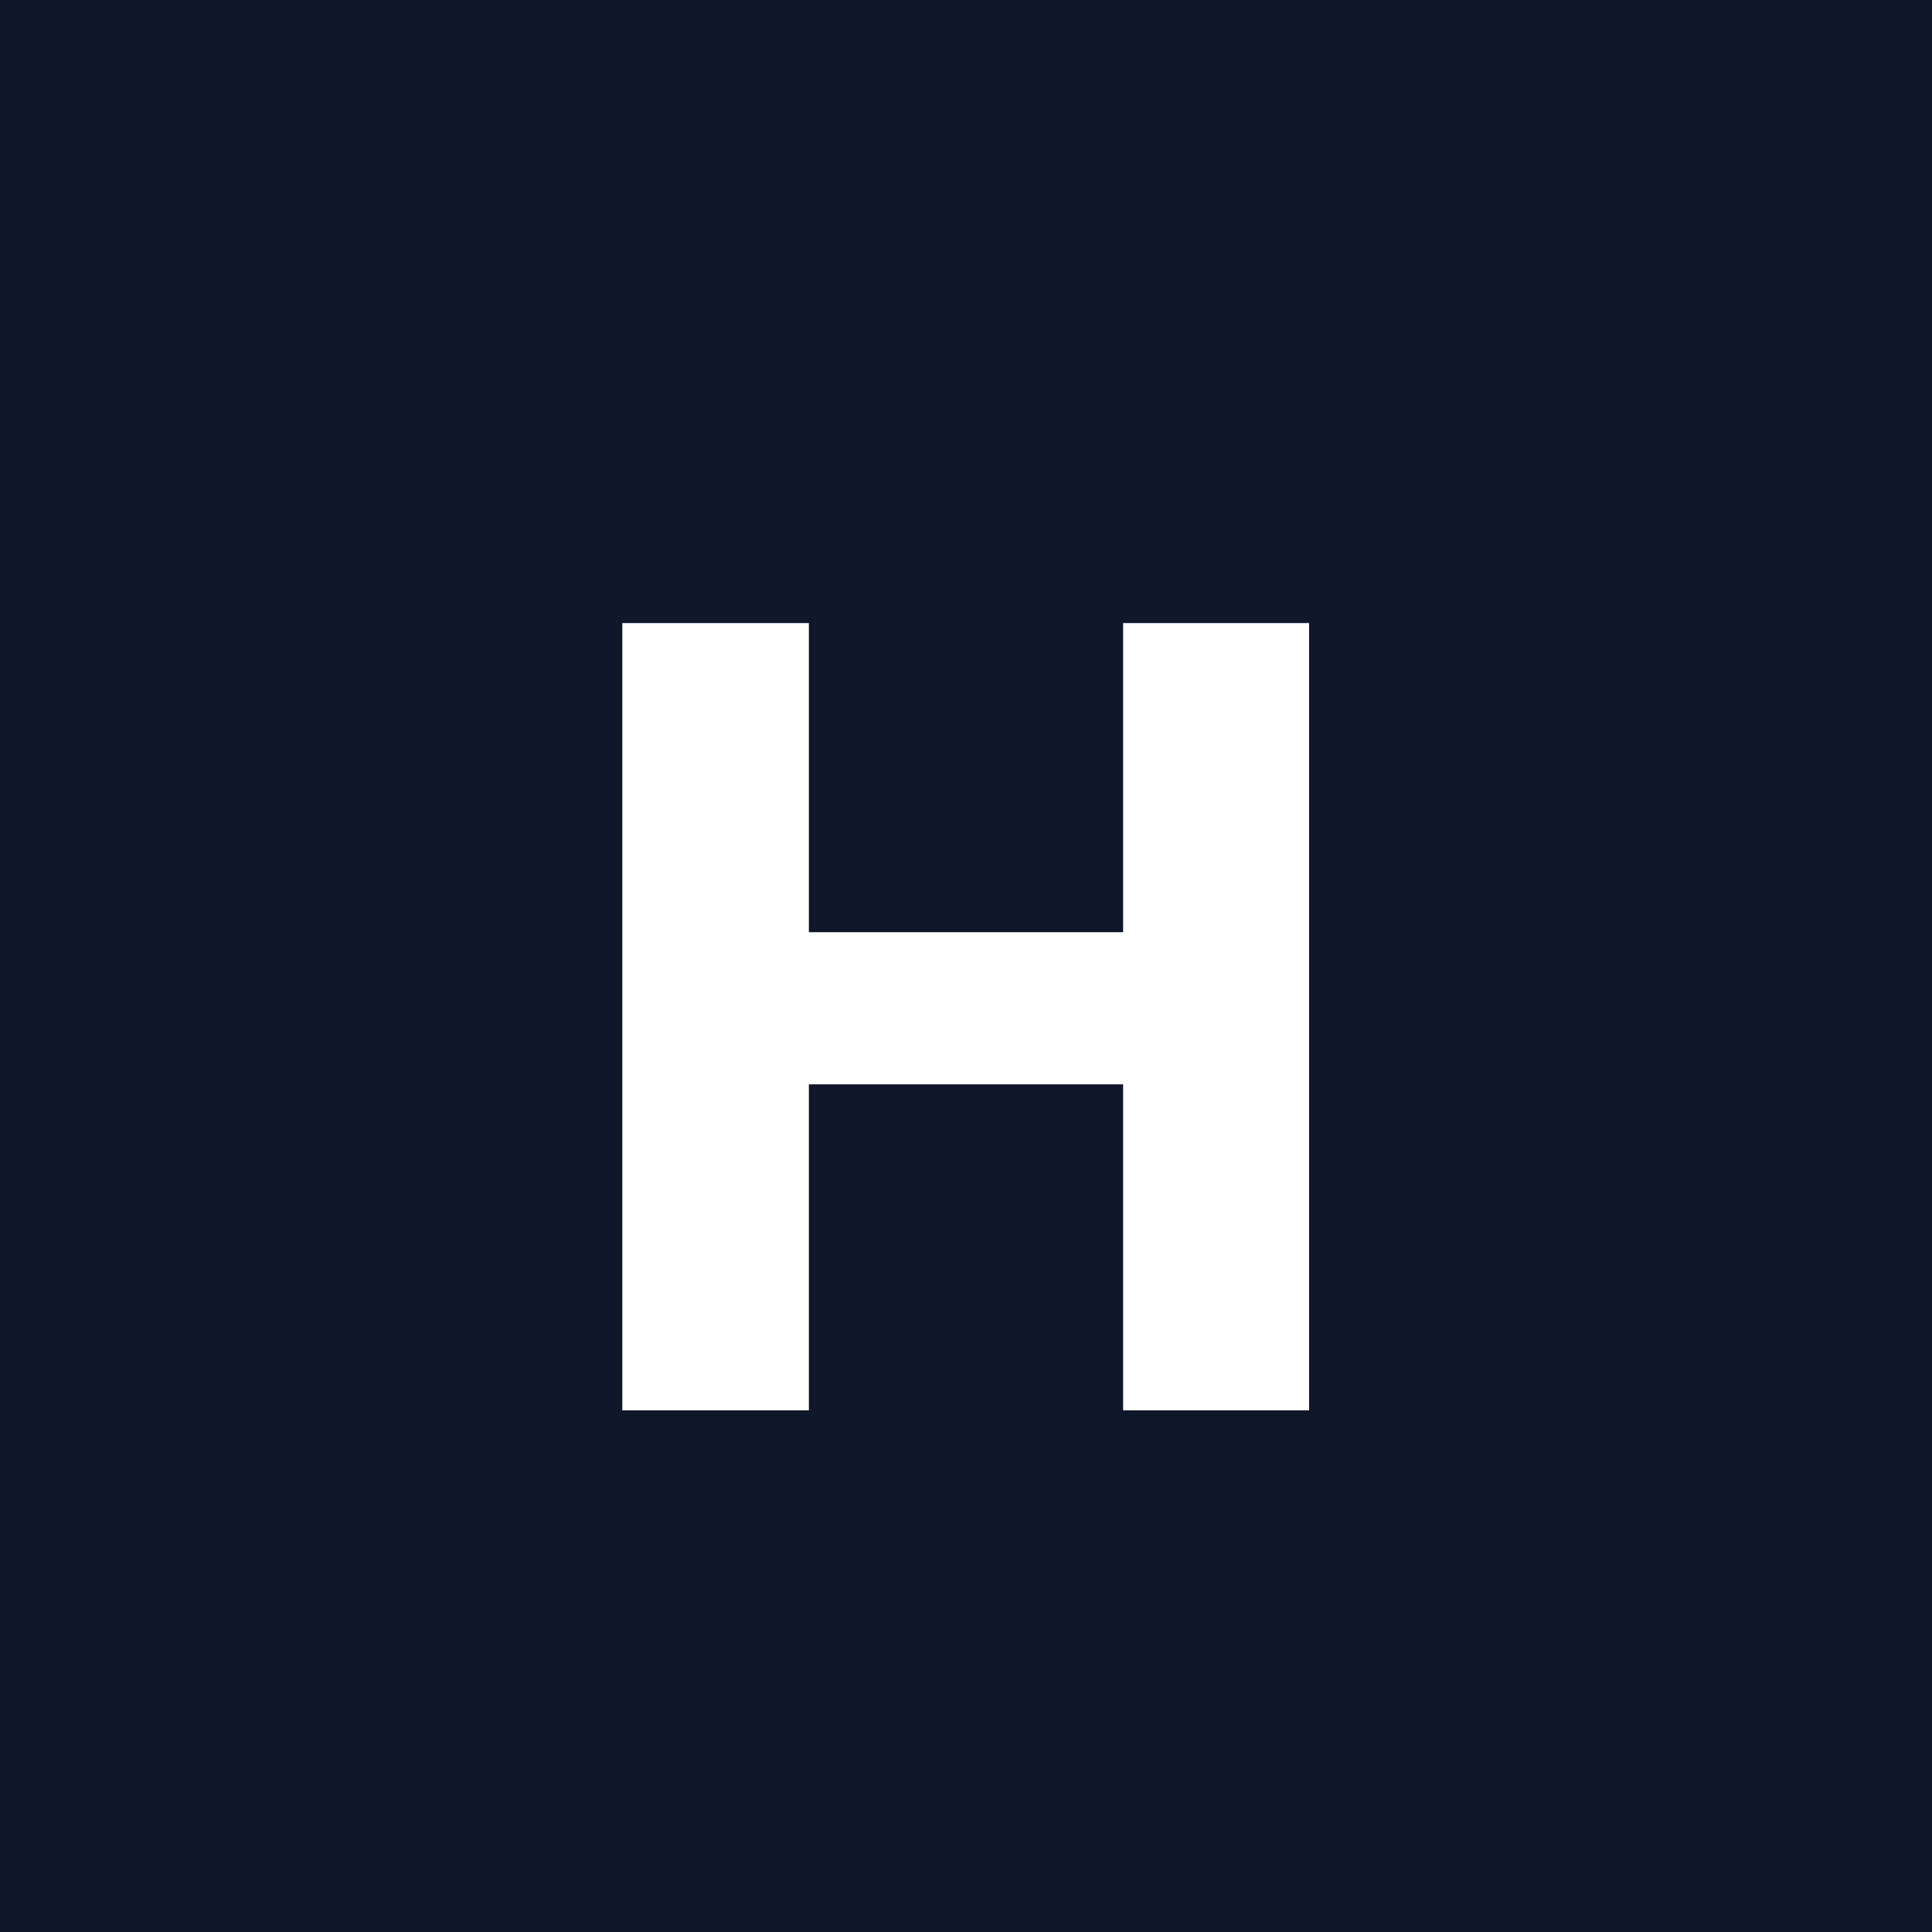
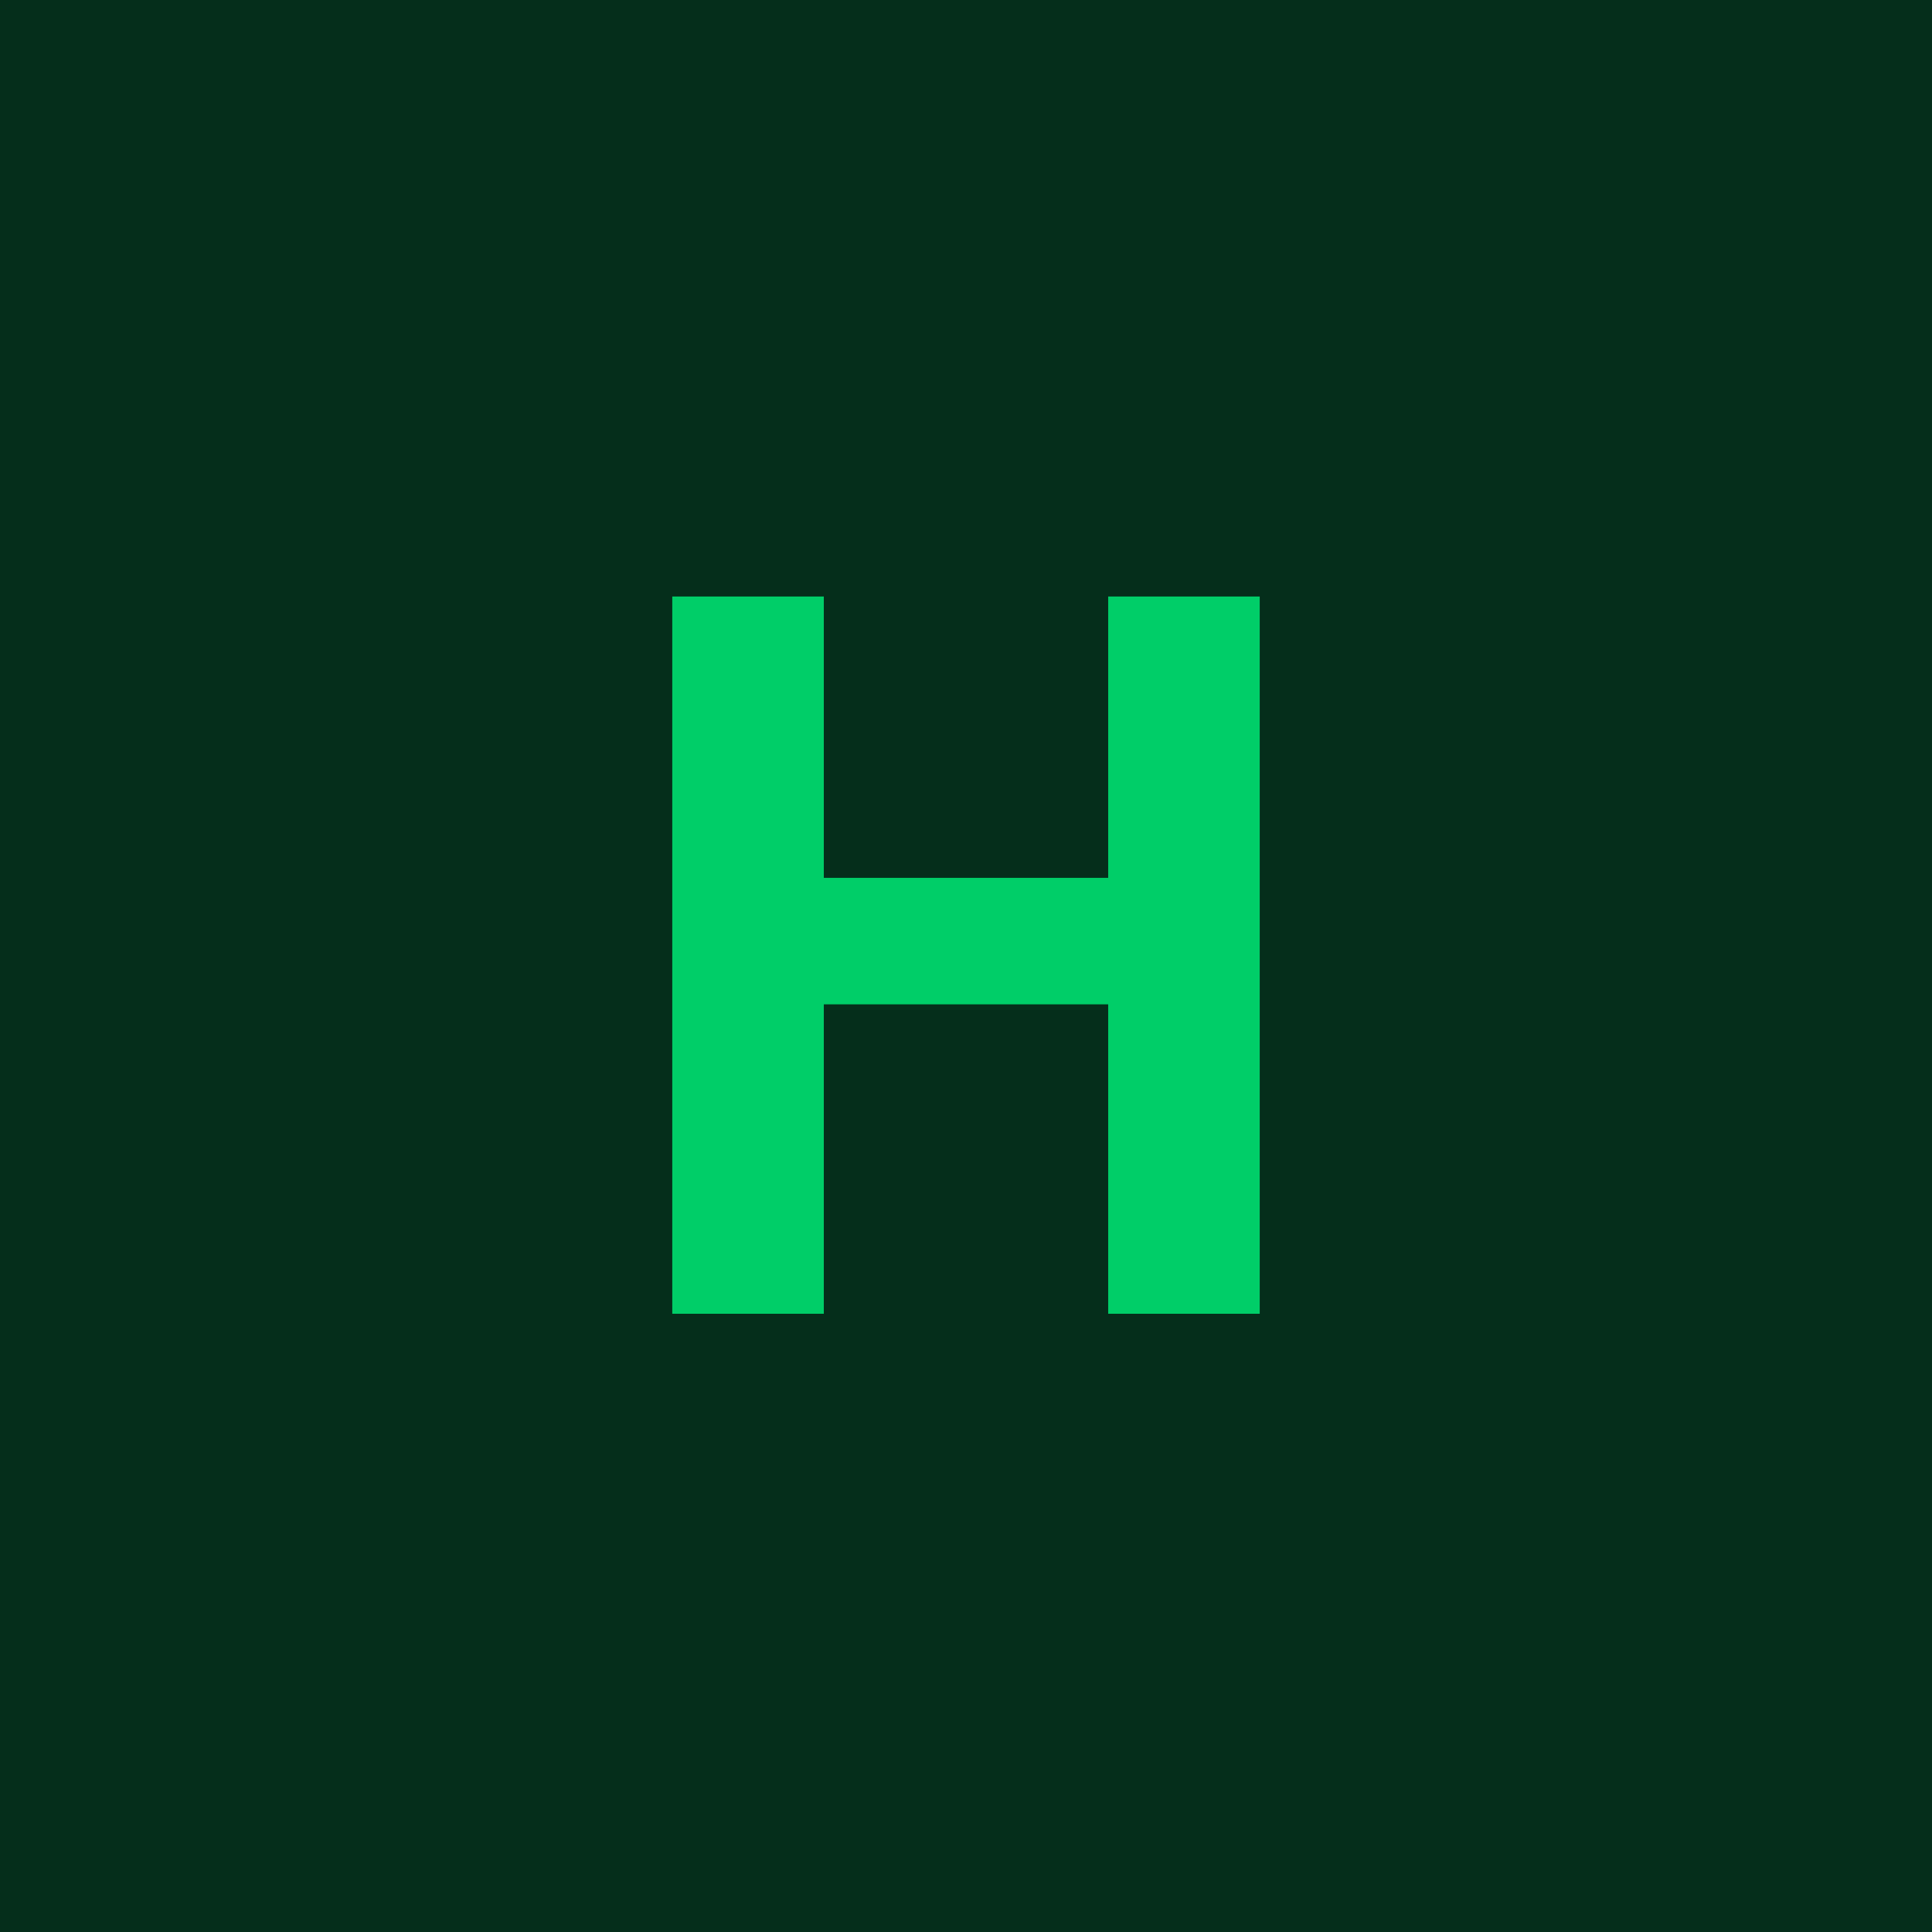
<svg xmlns="http://www.w3.org/2000/svg" viewBox="0 0 100 100">
-   <rect width="100" height="100" fill="#0f172a" />
-   <text x="50" y="73" font-family="system-ui, -apple-system, sans-serif" font-size="56" font-weight="800" fill="white" text-anchor="middle">H</text>
+   <rect width="100" height="100" fill="#052E1B" />
+   <text x="50" y="68" font-family="Manrope, sans-serif" font-size="52" font-weight="600" fill="#00CE68" text-anchor="middle">H</text>
</svg>
